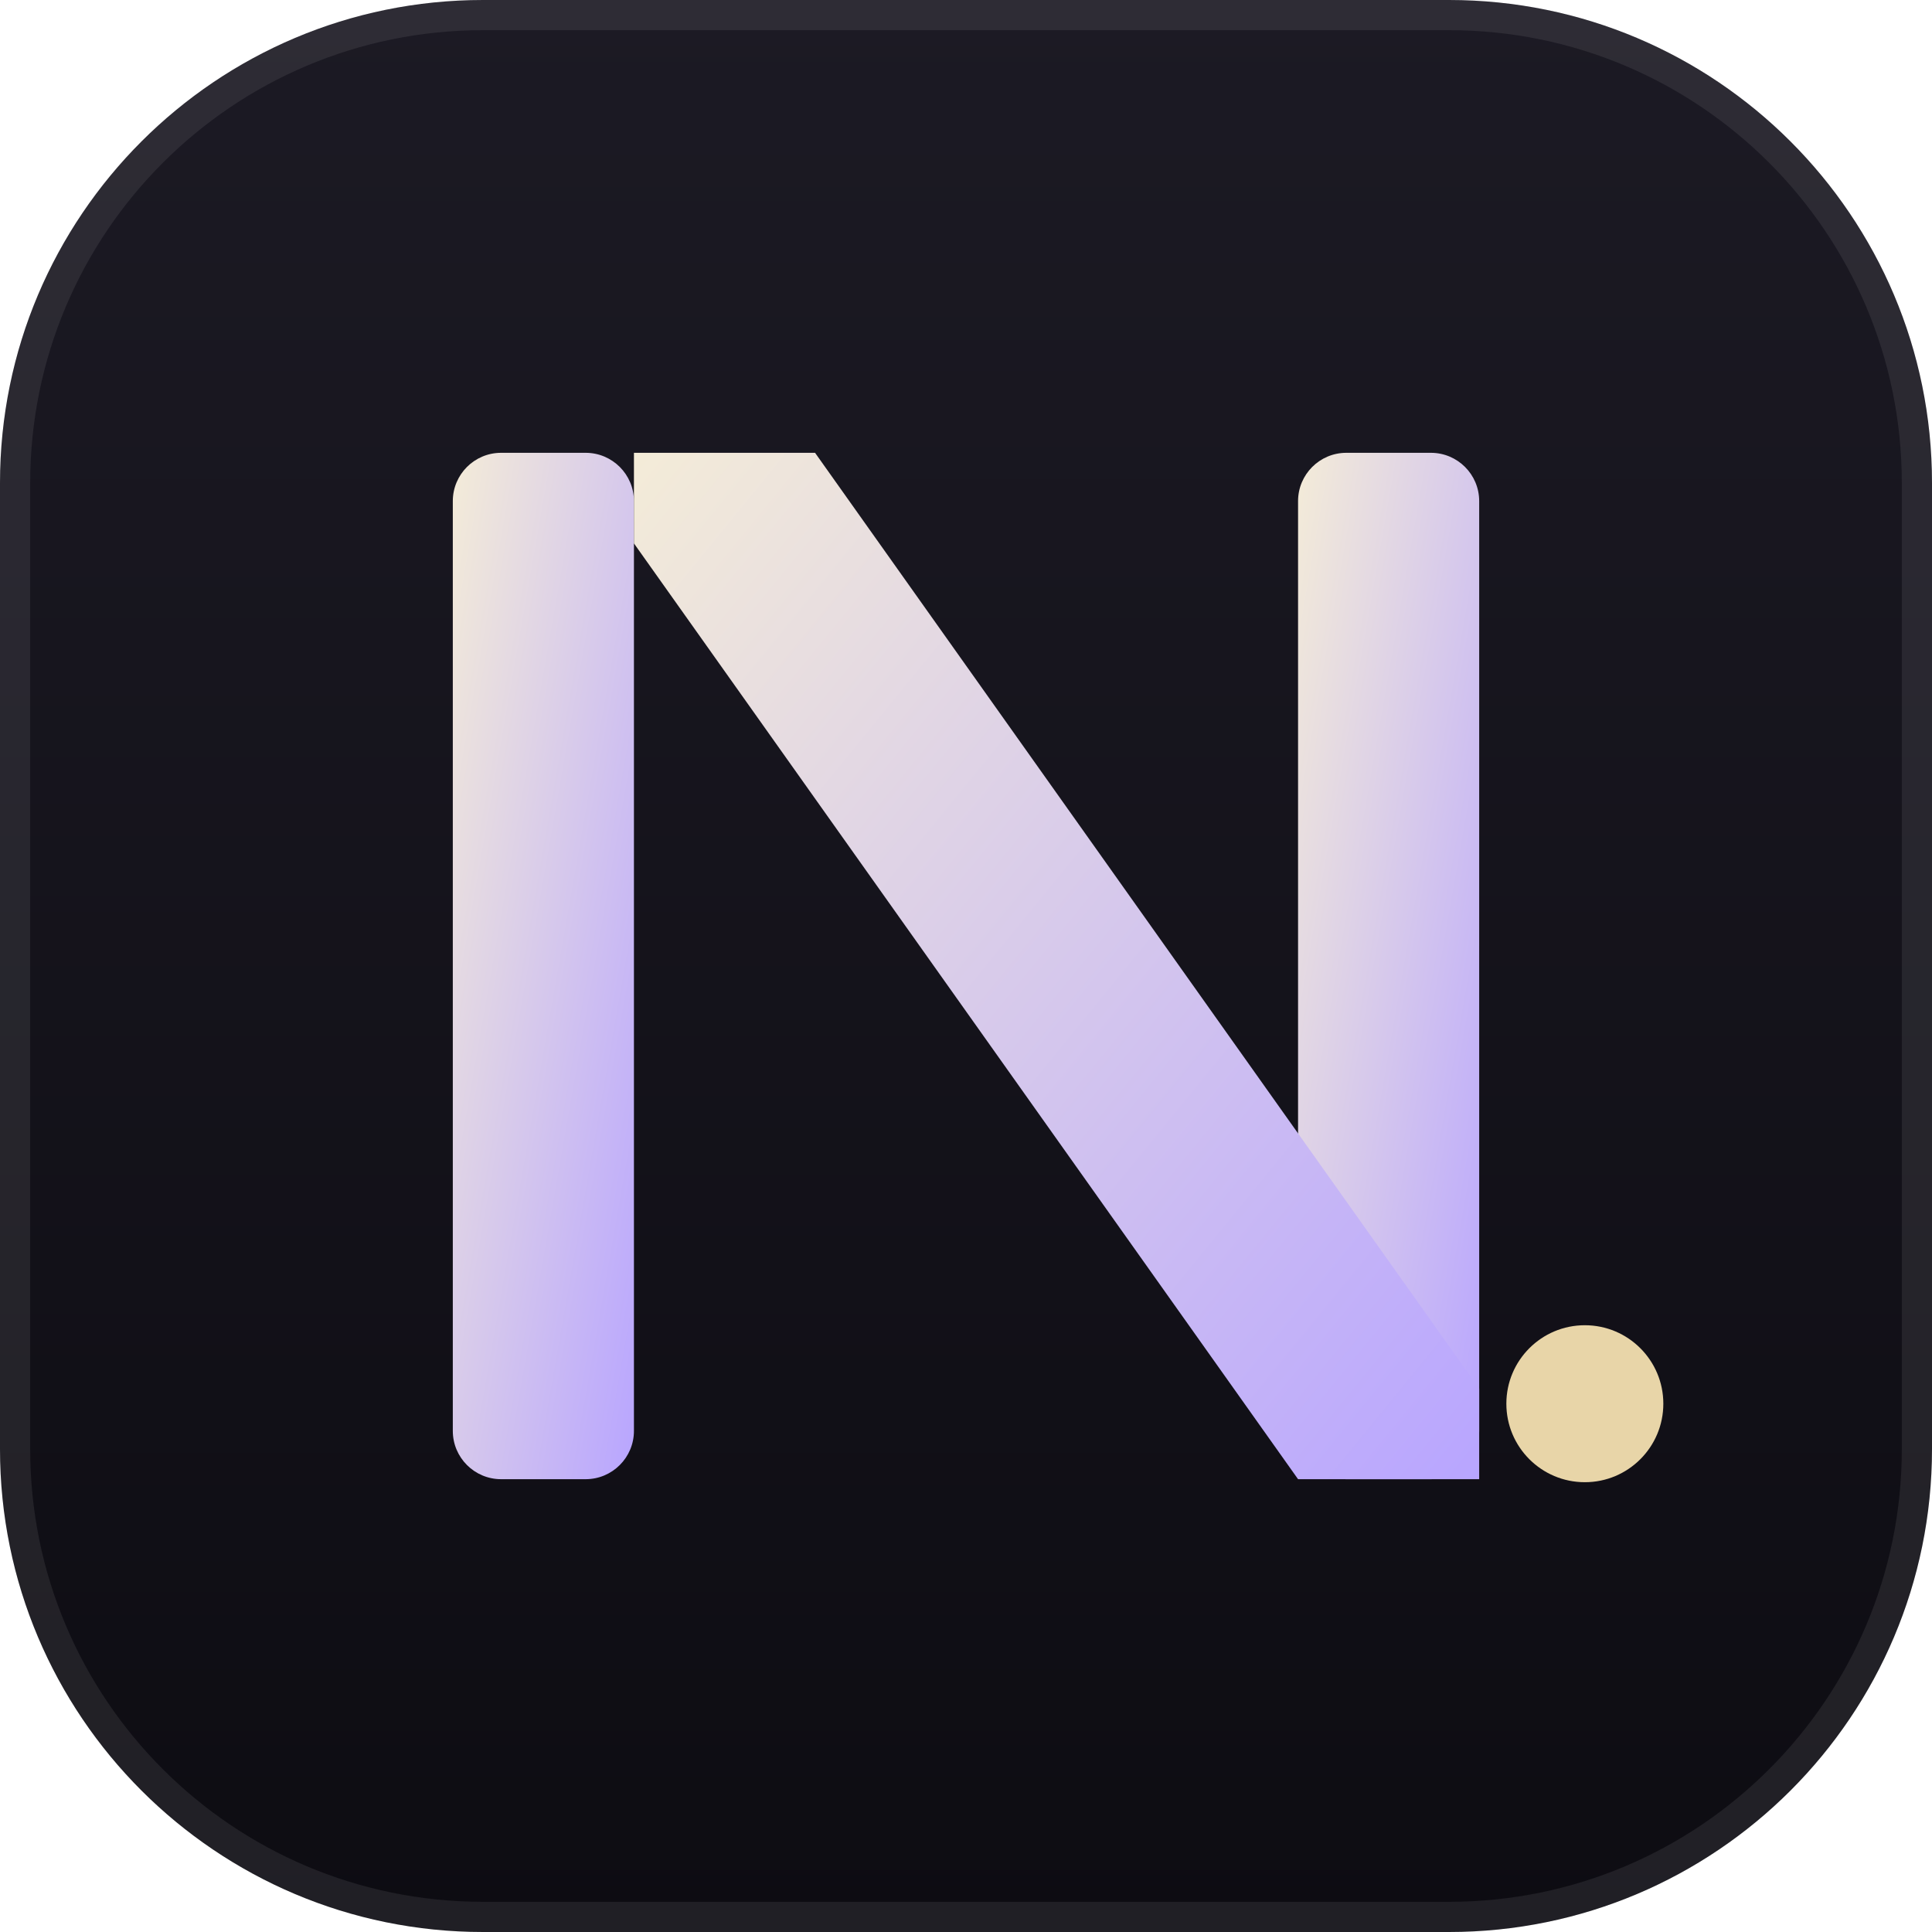
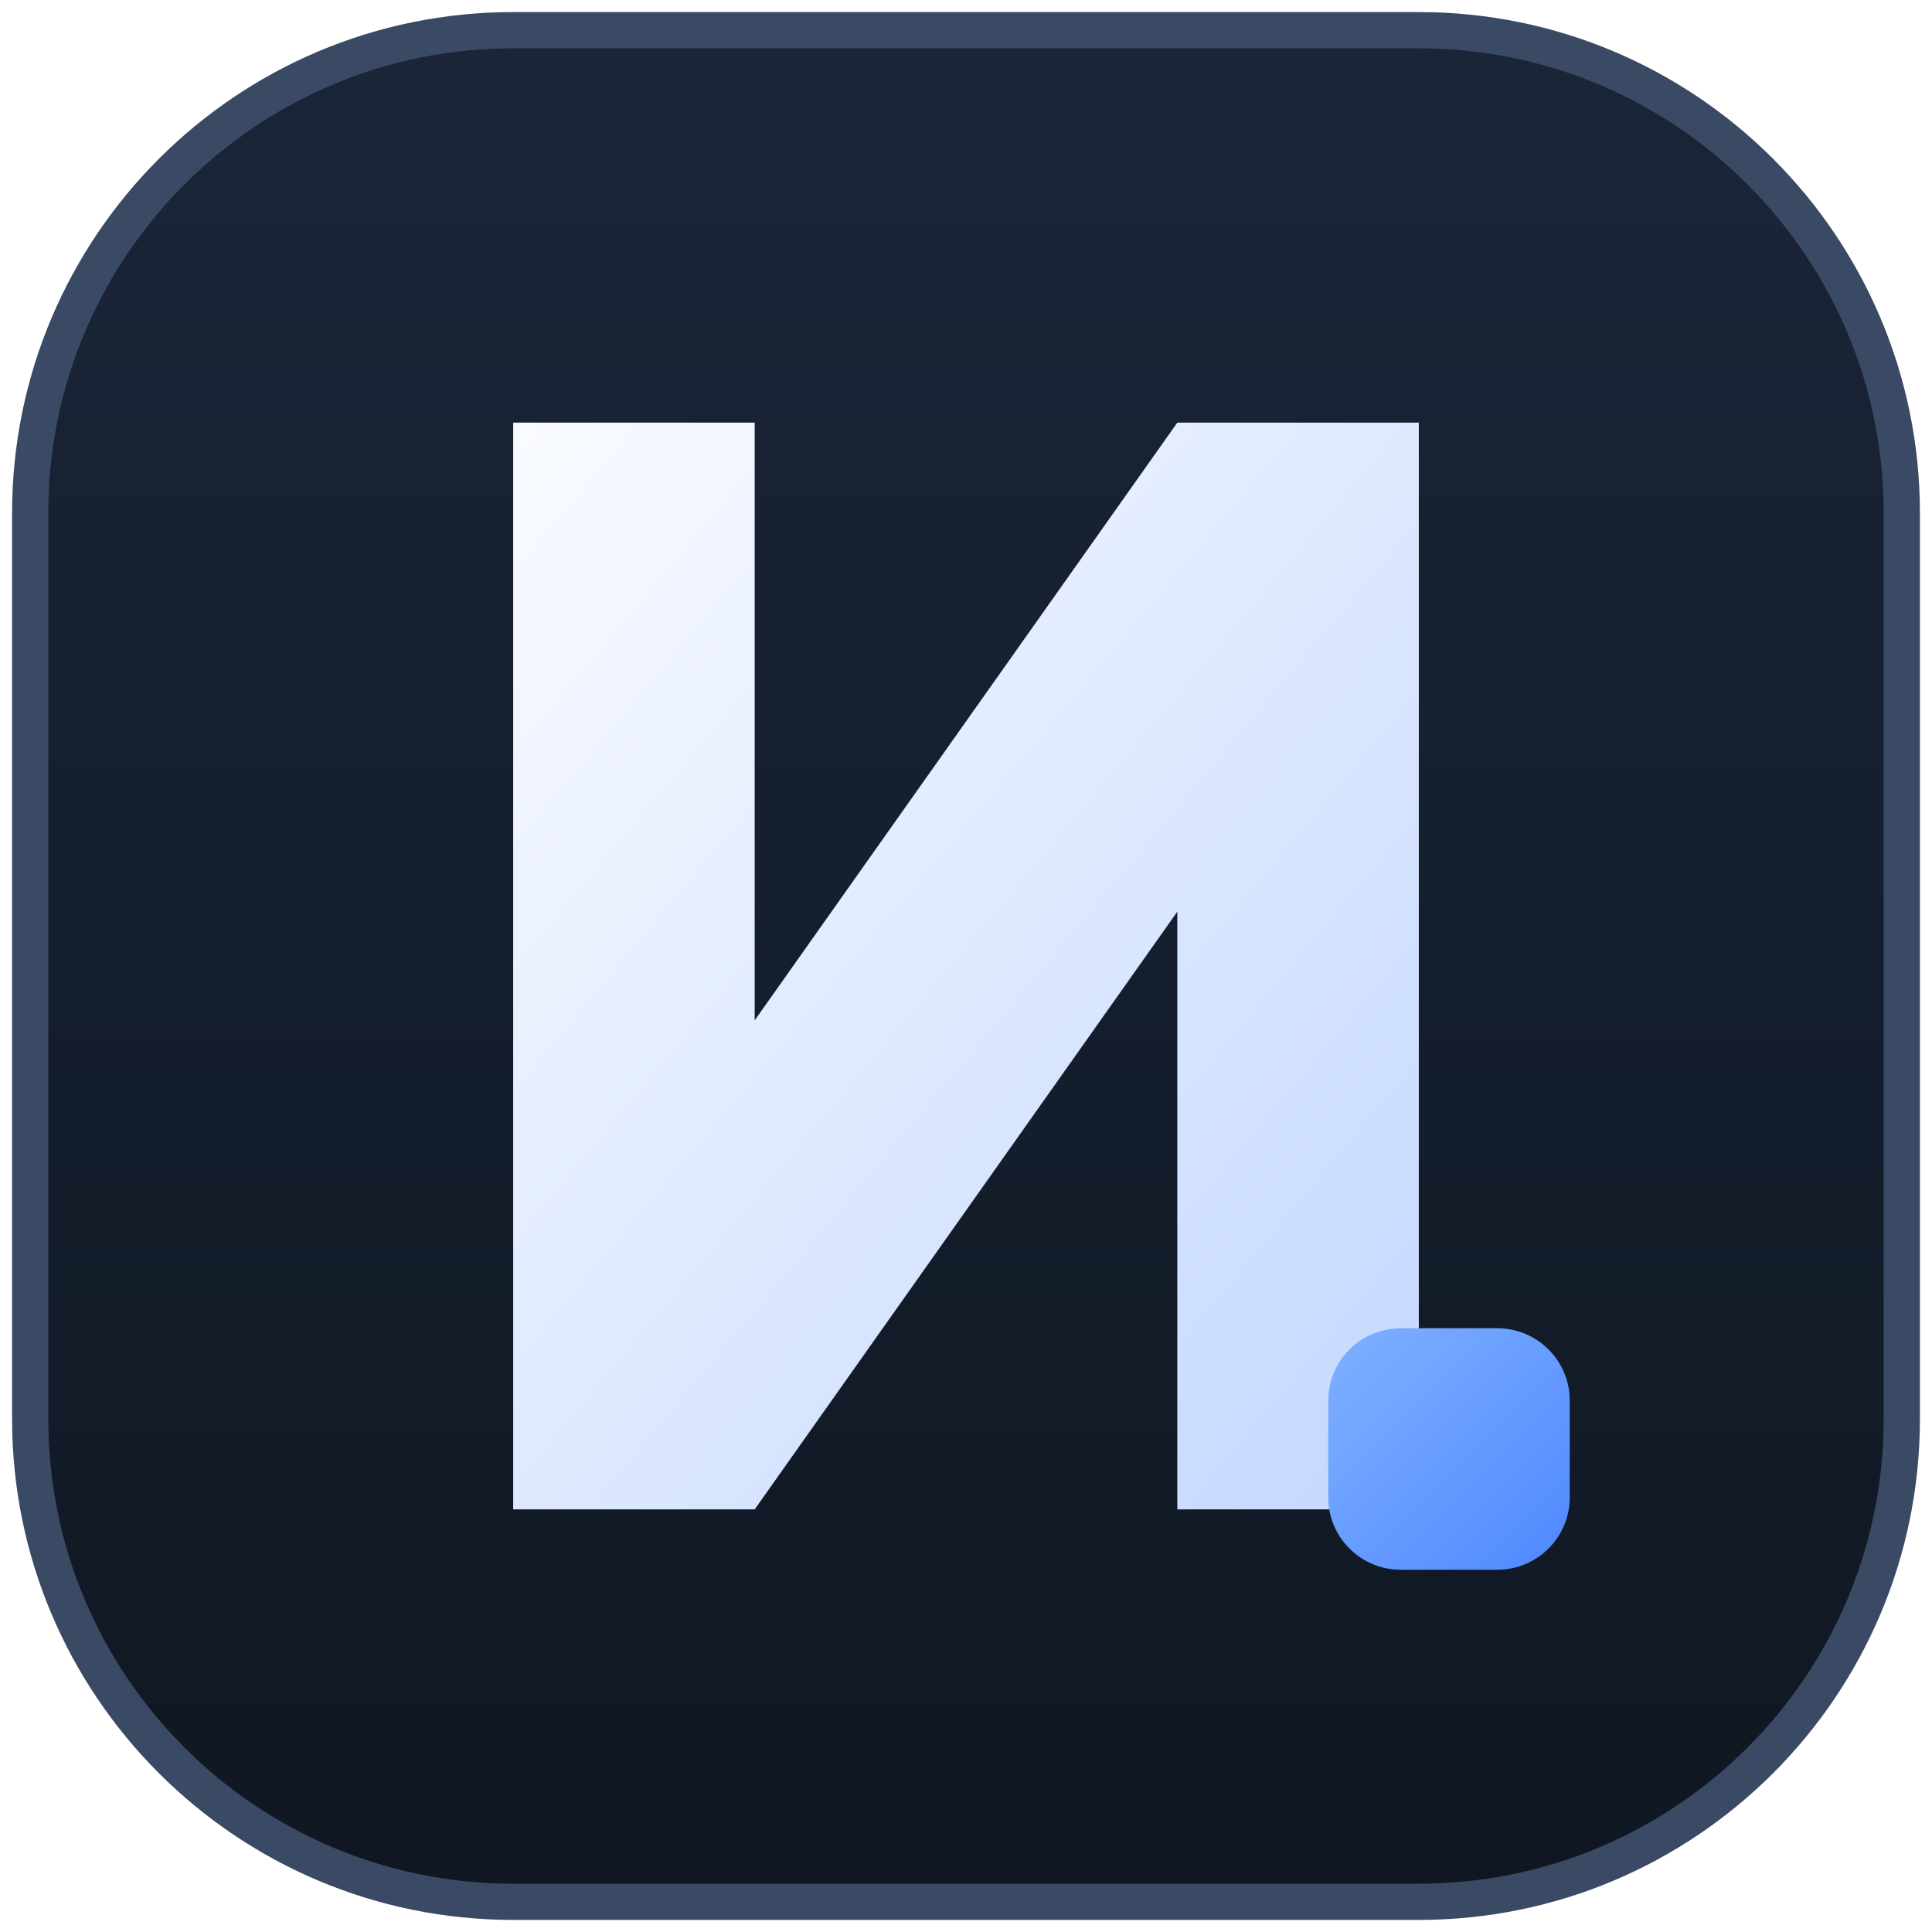
<svg xmlns="http://www.w3.org/2000/svg" viewBox="0 0 64 64" role="img" aria-label="Notari logo">
  <defs>
-     <linearGradient id="notari-fill" x1="0" y1="0" x2="1" y2="1">
-       <stop offset="0" stop-color="#f4ecd8" />
-       <stop offset="1" stop-color="#b8a5ff" />
+     <linearGradient id="notari-bg" x1="0" y1="0" x2="0" y2="1">
+       <stop offset="0" stop-color="#1a2538" />
+       <stop offset="1" stop-color="#101722" />
    </linearGradient>
-     <linearGradient id="notari-bg" x1="0" y1="0" x2="0" y2="1">
-       <stop offset="0" stop-color="#1c1a24" />
-       <stop offset="1" stop-color="#0d0c12" />
+     <linearGradient id="notari-mark" x1="0" y1="0" x2="1" y2="1">
+       <stop offset="0" stop-color="#f9fbff" />
+       <stop offset="1" stop-color="#c3d7ff" />
+     </linearGradient>
+     <linearGradient id="notari-accent" x1="0" y1="0" x2="1" y2="1">
+       <stop offset="0" stop-color="#7fb1ff" />
+       <stop offset="1" stop-color="#4f88ff" />
    </linearGradient>
  </defs>
-   <rect x="0" y="0" width="64" height="64" rx="16" fill="url(#notari-bg)" />
-   <rect x="0.5" y="0.5" width="63" height="63" rx="15.5" fill="none" stroke="rgba(255,255,255,0.08)" />
-   <g fill="url(#notari-fill)">
-     <rect x="15" y="15" width="6" height="34" rx="1.6" />
-     <rect x="43" y="15" width="6" height="34" rx="1.6" />
-     <path d="M21 15 L27 15 L49 46 L49 49 L43 49 L21 18 Z" />
-   </g>
-   <circle cx="52.5" cy="46.5" r="2.6" fill="#e8d5a8" />
+   <rect x="1" y="1" width="62" height="62" rx="16" fill="url(#notari-bg)" />
+   <rect x="1" y="1" width="62" height="62" rx="16" fill="none" stroke="#3a4a64" stroke-width="1.2" />
+   <path fill="url(#notari-mark)" d="M17 14h8v19.8L39 14h8v36h-8V30.2L25 50h-8z" />
+   <rect x="44" y="44" width="8" height="8" rx="2.4" fill="url(#notari-accent)" />
</svg>
